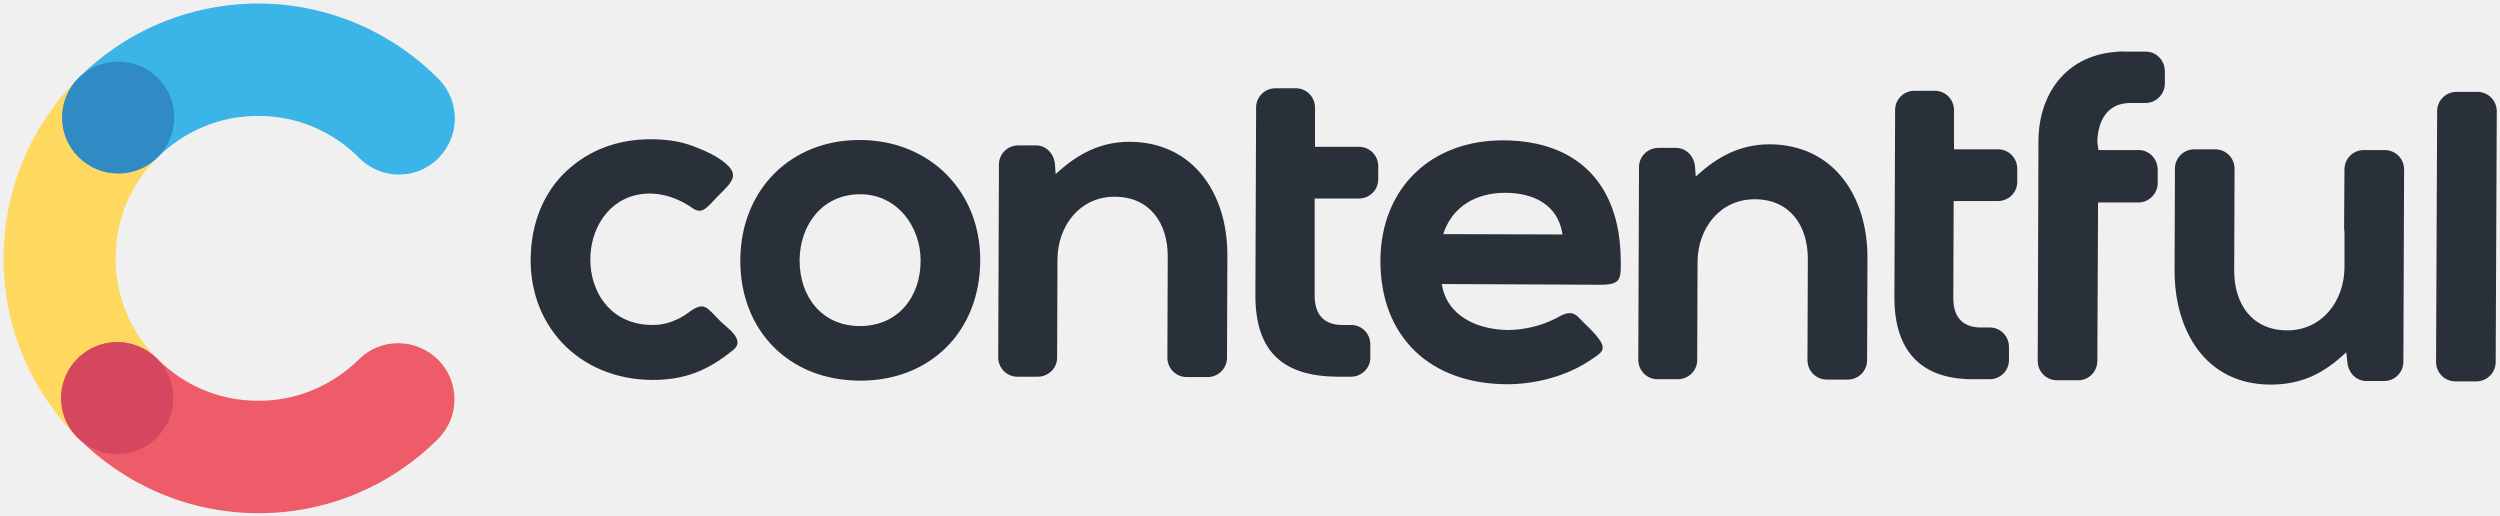
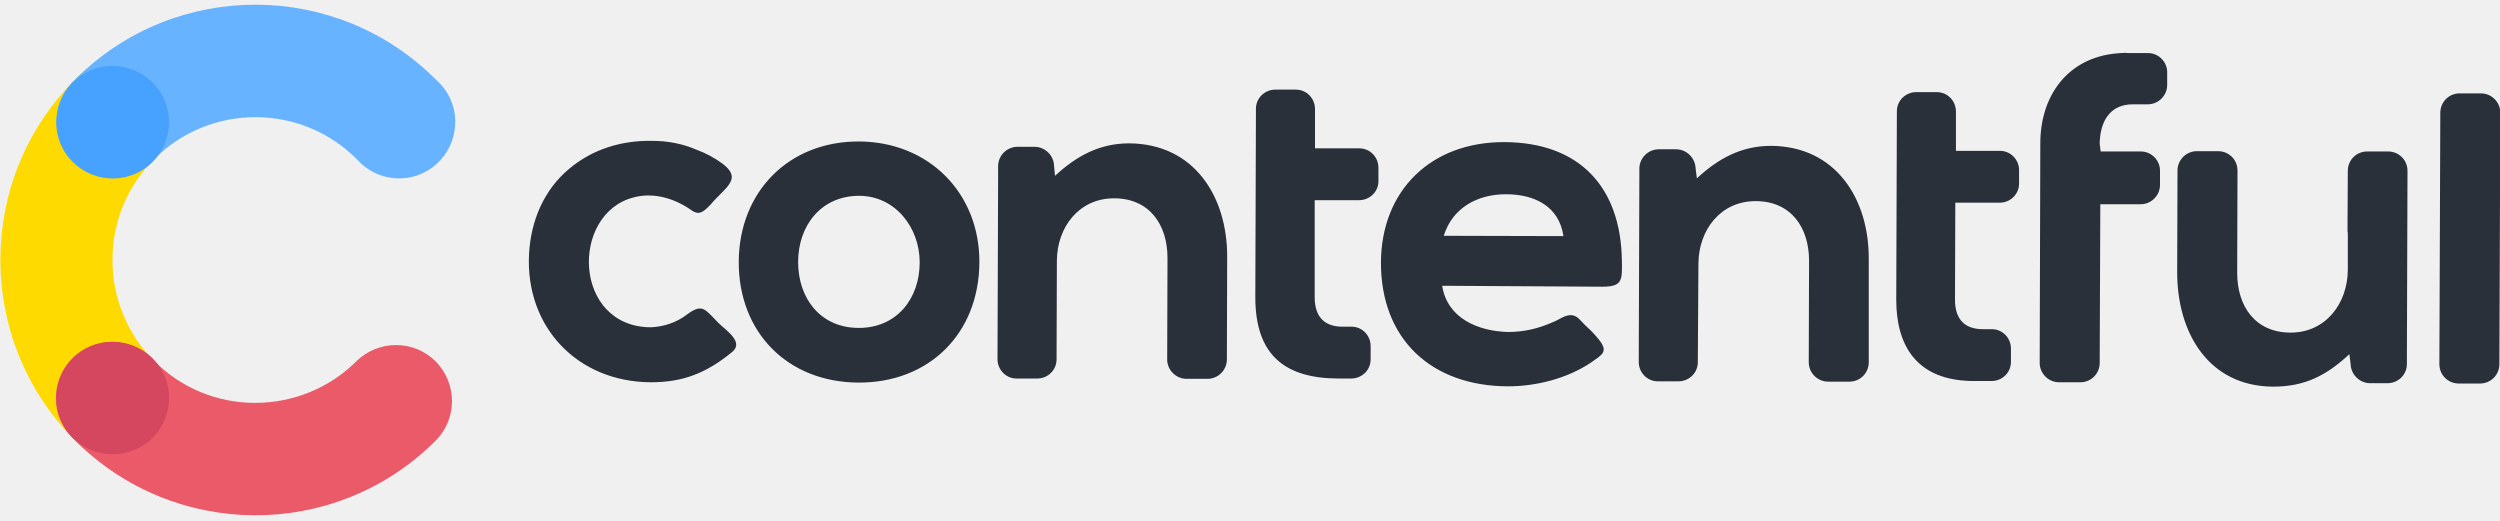
- <svg xmlns="http://www.w3.org/2000/svg" width="320" height="66" viewBox="0 0 320 66">
-   <g fill="none" fillRule="evenodd" transform="translate(0 .126)">
-     <g fillRule="nonzero">
-       <path fill="#FFD85F" d="M20.092,45.793 C16.828,42.483 14.759,37.885 14.805,32.874 C14.805,27.816 16.874,23.264 20.184,20 C22.989,17.195 23.034,12.69 20.23,9.885 C17.425,7.08 12.92,7.034 10.069,9.839 C4.184,15.678 0.506,23.816 0.46,32.828 C0.414,41.839 4.046,49.977 9.931,55.908 C12.736,58.713 17.241,58.759 20.092,55.954 C22.851,53.149 22.897,48.598 20.092,45.793 Z" />
-       <path fill="#3BB4E7" d="M20.184,20 C23.494,16.736 28.092,14.667 33.103,14.713 C38.161,14.713 42.713,16.782 45.977,20.092 C48.782,22.897 53.287,22.943 56.092,20.138 C58.897,17.333 58.943,12.828 56.138,9.977 C50.253,4.046 42.115,0.368 33.149,0.322 C24.184,0.322 16,3.908 10.115,9.793 C7.31,12.598 7.264,17.103 10.069,19.954 C12.828,22.759 17.379,22.759 20.184,20 Z" />
-       <path fill="#ED5C68" d="M45.931,45.885 C42.621,49.149 38.023,51.218 33.011,51.172 C27.954,51.172 23.402,49.103 20.138,45.793 C17.333,42.989 12.828,42.943 10.023,45.747 C7.218,48.552 7.172,53.057 9.977,55.908 C15.862,61.839 24,65.517 32.966,65.563 C41.977,65.609 50.115,61.977 56.046,56.092 C58.851,53.287 58.897,48.782 56.092,45.931 C53.241,43.126 48.736,43.08 45.931,45.885 Z" />
-       <path fill="#308BC5" d="M20.184,20 C17.379,22.805 12.828,22.759 10.023,19.954 C7.218,17.149 7.264,12.598 10.069,9.839 C12.874,7.034 17.425,7.08 20.23,9.885 C23.034,12.644 22.989,17.195 20.184,20 Z" />
-       <path fill="#D5465F" d="M20.046,55.908 C17.241,58.713 12.69,58.667 9.885,55.862 C7.08,53.057 7.126,48.506 9.931,45.747 C12.736,42.943 17.287,42.989 20.092,45.793 C22.897,48.598 22.851,53.149 20.046,55.908 Z" />
-     </g>
-     <path fill="#2A3039" d="M88.092,39.908 C90.161,38.345 90.437,39.218 92.184,40.966 C93.057,41.839 95.448,43.356 93.885,44.644 C90.621,47.31 87.678,48.506 83.494,48.506 C74.069,48.46 67.402,41.425 67.954,32.092 C68.184,27.908 69.839,23.954 73.103,21.241 C76.092,18.713 79.816,17.609 83.724,17.701 C85.701,17.747 87.448,18.023 89.287,18.805 C90.483,19.264 91.632,19.816 92.644,20.598 C94.713,22.207 93.747,23.126 92.138,24.736 C91.77,25.103 91.402,25.471 91.08,25.839 C90.253,26.667 89.701,27.264 88.598,26.483 C86.483,25.011 83.816,24.23 81.287,24.874 C73.149,26.943 73.517,41.425 83.494,41.471 C85.057,41.517 86.805,40.874 88.092,39.908 Z M314.299,48.69 C312.92,48.69 311.816,47.586 311.816,46.207 L311.954,14.115 C311.954,12.736 313.057,11.632 314.437,11.632 L317.103,11.632 C318.483,11.632 319.586,12.736 319.586,14.115 L319.448,46.207 C319.448,47.586 318.345,48.69 316.966,48.69 L314.299,48.69 Z M300.322,44.966 C297.425,47.678 294.667,49.103 290.575,49.103 C282.299,49.057 278.345,42.207 278.345,34.529 L278.391,21.471 C278.391,20.092 279.494,18.989 280.874,18.989 L283.54,18.989 C284.92,18.989 286.023,20.092 286.023,21.471 L285.977,34.529 C285.977,38.805 288.276,42.161 292.782,42.161 C297.241,42.161 300.046,38.391 300.092,34.161 L300.092,29.517 C300.046,29.333 300.046,29.149 300.046,28.966 L300.092,21.563 C300.092,20.184 301.195,19.08 302.575,19.08 L305.241,19.08 C306.621,19.08 307.724,20.184 307.724,21.563 L307.632,46.207 C307.632,47.54 306.529,48.644 305.149,48.644 L302.897,48.644 C301.517,48.644 300.552,47.494 300.46,46.207 L300.322,44.966 Z M268.598,19.08 L273.747,19.08 C275.126,19.08 276.184,20.23 276.184,21.609 L276.184,23.31 C276.184,24.644 275.08,25.793 273.701,25.793 L268.552,25.793 L268.46,46.069 C268.46,47.448 267.356,48.552 265.977,48.552 L263.31,48.552 C261.931,48.552 260.828,47.448 260.828,46.069 L260.92,18.023 C260.92,11.908 264.414,7.08 270.667,6.529 C270.851,6.529 270.989,6.483 271.172,6.483 C271.54,6.437 271.908,6.483 272.276,6.483 L274.667,6.483 C276.046,6.483 277.103,7.632 277.103,9.011 L277.103,10.575 C277.103,11.908 276,13.057 274.621,13.057 L272.874,13.057 C272.828,13.057 272.782,13.057 272.69,13.057 C269.747,13.057 268.506,15.31 268.46,18.069 L268.598,19.08 Z M250.115,18.989 L255.77,18.989 C257.103,18.989 258.207,20.092 258.207,21.471 L258.207,23.172 C258.207,24.506 257.103,25.609 255.724,25.609 L250.069,25.609 L250.023,38.023 C250.023,40.414 251.172,41.793 253.563,41.793 L254.713,41.793 C256.046,41.793 257.149,42.897 257.149,44.276 L257.149,45.977 C257.149,47.31 256.046,48.414 254.667,48.414 L252.506,48.414 C252.092,48.414 251.724,48.414 251.31,48.368 C245.195,47.954 242.483,44 242.483,38.023 C242.529,29.977 242.529,21.977 242.575,13.931 C242.575,12.598 243.678,11.494 245.057,11.494 L247.678,11.494 C249.011,11.494 250.115,12.598 250.115,13.977 L250.115,18.989 Z M168.322,18.667 L173.977,18.667 C175.31,18.667 176.414,19.77 176.414,21.149 L176.414,22.851 C176.414,24.184 175.31,25.287 173.931,25.287 L168.276,25.287 L168.276,37.701 C168.276,40.092 169.425,41.471 171.816,41.471 L172.966,41.471 C174.299,41.471 175.402,42.575 175.402,43.954 L175.402,45.655 C175.402,46.989 174.299,48.092 172.92,48.092 L171.218,48.092 C164.552,48.046 160.69,45.195 160.69,37.701 C160.736,29.655 160.736,21.655 160.782,13.609 C160.782,12.276 161.885,11.172 163.264,11.172 L165.885,11.172 C167.218,11.172 168.322,12.276 168.322,13.655 L168.322,18.667 Z M135.126,22.161 C137.839,19.632 140.782,18.023 144.598,18.023 C152.874,18.069 157.149,24.828 157.103,32.598 L157.057,45.655 C157.057,47.034 155.954,48.138 154.575,48.138 L151.908,48.138 C150.529,48.138 149.425,47.034 149.425,45.655 L149.471,32.69 C149.471,28.414 147.172,25.057 142.667,25.057 C138.207,25.057 135.402,28.782 135.356,33.011 L135.31,45.655 C135.31,46.989 134.207,48.092 132.828,48.092 L130.207,48.092 C128.874,48.092 127.77,46.989 127.77,45.609 C127.816,37.747 127.816,29.839 127.862,21.977 L127.862,20.92 C127.862,19.586 128.966,18.483 130.345,18.483 L132.598,18.483 C133.977,18.483 134.943,19.632 135.034,20.92 L135.126,22.161 Z M217.057,22.483 C219.77,19.954 222.713,18.345 226.529,18.345 C234.805,18.391 239.08,25.149 239.034,32.92 L238.989,45.977 C238.989,47.356 237.885,48.46 236.506,48.46 L233.839,48.46 C232.46,48.46 231.356,47.356 231.356,45.977 L231.402,33.011 C231.402,28.736 229.103,25.379 224.598,25.379 C220.138,25.379 217.333,29.103 217.287,33.333 L217.241,45.977 C217.241,47.31 216.138,48.414 214.759,48.414 L212.138,48.414 C210.805,48.414 209.701,47.31 209.701,45.931 L209.793,21.241 C209.793,19.908 210.897,18.805 212.276,18.805 L214.529,18.805 C215.908,18.805 216.874,19.954 216.966,21.241 L217.057,22.483 Z M110.115,17.793 C101.149,17.747 94.805,24.23 94.759,33.149 C94.713,42.161 100.966,48.552 110.023,48.598 C119.08,48.644 125.425,42.299 125.471,33.241 C125.517,24.368 119.034,17.839 110.115,17.793 Z M184.552,36.23 C185.195,40.368 189.149,42.069 193.011,42.115 C194.851,42.115 196.966,41.655 198.621,40.874 C198.897,40.736 199.172,40.644 199.448,40.46 C200.368,39.954 201.195,39.632 202.023,40.46 C202.483,40.92 202.897,41.379 203.356,41.793 C203.77,42.207 204.184,42.621 204.552,43.126 C205.793,44.69 204.92,45.057 203.494,46.023 C200.46,48.046 196.506,49.057 192.874,49.057 C183.126,49.011 176.69,43.08 176.69,33.241 C176.736,23.954 183.172,17.793 192.46,17.839 C201.931,17.885 207.31,23.448 207.448,32.92 C207.494,35.494 207.586,36.322 204.92,36.322 L184.552,36.23 Z M110.115,24.736 C114.759,24.736 117.839,28.782 117.839,33.241 C117.839,37.885 114.943,41.609 110.069,41.609 C105.195,41.609 102.345,37.839 102.345,33.195 C102.391,28.598 105.287,24.736 110.115,24.736 Z M184.736,29.839 L200,29.885 C199.448,26.069 196.276,24.552 192.644,24.552 C189.011,24.552 185.885,26.253 184.736,29.839 Z" />
+ <svg xmlns="http://www.w3.org/2000/svg" width="120" height="25" viewBox="0 0 120 25" fill="none">
+   <g clip-path="url(#clip0_129_16116)">
+     <path d="M7.38 17.314C6.105 16.025 5.385 14.271 5.4 12.457C5.4 10.643 6.12 8.89 7.425 7.615C8.535 6.626 8.64 4.917 7.65 3.808C6.66 2.698 4.95 2.593 3.84 3.583C3.765 3.658 3.69 3.718 3.63 3.793C-1.17 8.56 -1.185 16.31 3.57 21.107C4.56 22.216 6.27 22.306 7.38 21.317C8.49 20.328 8.58 18.619 7.59 17.509C7.515 17.449 7.455 17.375 7.38 17.314Z" fill="#FFDA00" />
+     <path d="M7.425 7.615C10.11 4.947 14.46 4.962 17.13 7.645C18.12 8.77 19.83 8.875 20.94 7.885C22.05 6.896 22.17 5.187 21.18 4.078C21.105 4.003 21.03 3.913 20.955 3.853C16.2 -0.944 8.475 -0.989 3.675 3.748C3.66 3.763 3.645 3.778 3.63 3.793C2.505 4.782 2.4 6.476 3.39 7.6C4.38 8.725 6.075 8.83 7.2 7.84C7.275 7.765 7.35 7.69 7.425 7.615Z" fill="#67B3FF" />
+     <path d="M17.1 17.345C15.81 18.634 14.055 19.338 12.24 19.338C10.425 19.338 8.67 18.619 7.395 17.314C6.405 16.205 4.695 16.1 3.585 17.09C2.475 18.079 2.37 19.788 3.36 20.897C3.435 20.972 3.495 21.047 3.57 21.107C8.325 25.904 16.065 25.949 20.865 21.197C20.88 21.182 20.88 21.182 20.895 21.167C21.96 20.118 21.96 18.409 20.91 17.345C19.875 16.31 18.165 16.295 17.1 17.345Z" fill="#EB5A68" />
+     <path d="M7.32 7.78C6.27 8.83 4.56 8.83 3.495 7.78C2.43 6.731 2.445 5.022 3.495 3.958C4.545 2.893 6.255 2.908 7.32 3.958L7.335 3.973C8.385 5.037 8.37 6.731 7.32 7.78Z" fill="#47A1FF" />
+     <path d="M7.32 21.017C6.27 22.067 4.56 22.067 3.495 21.017C2.43 19.968 2.445 18.259 3.495 17.195C4.545 16.145 6.255 16.145 7.32 17.195L7.335 17.21C8.385 18.274 8.37 19.968 7.32 21.017Z" fill="#D5465F" />
+     <path fill-rule="evenodd" clip-rule="evenodd" d="M32.955 15.111C33.735 14.526 33.84 14.856 34.5 15.516C34.83 15.845 35.73 16.415 35.145 16.895C33.915 17.899 32.805 18.349 31.245 18.349C27.705 18.334 25.2 15.681 25.395 12.173C25.485 10.599 26.1 9.114 27.33 8.095C28.455 7.151 29.85 6.731 31.32 6.761C32.04 6.761 32.76 6.896 33.42 7.181C33.87 7.346 34.29 7.57 34.68 7.855C35.46 8.455 35.1 8.8 34.485 9.414C34.35 9.549 34.215 9.684 34.095 9.834C33.78 10.149 33.57 10.374 33.165 10.074C32.37 9.519 31.365 9.219 30.42 9.474C27.36 10.254 27.495 15.695 31.245 15.71C31.86 15.681 32.46 15.486 32.955 15.111ZM118.02 18.409C117.51 18.409 117.09 18.004 117.09 17.479C117.09 17.479 117.09 17.479 117.09 17.464L117.135 5.412C117.135 4.902 117.54 4.482 118.065 4.482C118.065 4.482 118.065 4.482 118.08 4.482H119.085C119.595 4.482 120.015 4.902 120.015 5.412C120.015 5.412 120.015 5.412 120.015 5.427L119.97 17.479C119.97 17.989 119.565 18.409 119.04 18.409C119.04 18.409 119.04 18.409 119.025 18.409H118.02ZM112.77 17C111.675 18.019 110.64 18.559 109.11 18.559C106.005 18.544 104.505 15.965 104.505 13.087L104.52 8.185C104.52 7.675 104.94 7.256 105.45 7.256C105.45 7.256 105.45 7.256 105.465 7.256H106.47C106.98 7.256 107.4 7.66 107.4 8.185C107.4 8.185 107.4 8.185 107.4 8.2L107.385 13.102C107.385 14.706 108.255 15.965 109.95 15.965C111.645 15.965 112.68 14.556 112.695 12.967V11.198C112.68 11.123 112.68 11.063 112.68 10.988L112.695 8.2C112.695 7.69 113.1 7.271 113.625 7.271C113.625 7.271 113.625 7.271 113.64 7.271H114.63C115.14 7.271 115.56 7.675 115.56 8.2C115.56 8.2 115.56 8.2 115.56 8.215L115.53 17.479C115.53 17.989 115.11 18.394 114.6 18.394H113.745C113.25 18.379 112.845 17.974 112.83 17.479L112.77 17ZM100.83 7.271H102.765C103.275 7.271 103.695 7.705 103.68 8.215C103.68 8.215 103.68 8.215 103.68 8.23V8.875C103.68 9.384 103.26 9.804 102.75 9.804H100.815L100.785 17.419C100.785 17.929 100.38 18.349 99.855 18.349C99.855 18.349 99.855 18.349 99.84 18.349H98.835C98.325 18.349 97.905 17.929 97.905 17.419L97.935 6.881C97.935 4.587 99.255 2.773 101.595 2.563C101.67 2.563 101.715 2.548 101.79 2.548C101.925 2.533 102.06 2.533 102.21 2.548H103.11C103.62 2.548 104.04 2.983 104.025 3.493V4.078C104.025 4.587 103.605 5.007 103.095 5.007H102.375C101.265 5.007 100.8 5.846 100.785 6.896L100.83 7.271ZM93.87 7.241H96C96.51 7.241 96.915 7.66 96.915 8.17V8.815C96.915 9.324 96.495 9.729 95.985 9.729H93.855L93.84 14.391C93.84 15.291 94.275 15.8 95.175 15.8H95.61C96.12 15.8 96.525 16.22 96.525 16.73V17.375C96.525 17.884 96.105 18.289 95.595 18.289H94.785C94.635 18.289 94.485 18.289 94.335 18.274C92.04 18.124 91.02 16.64 91.02 14.391C91.035 11.363 91.035 8.365 91.05 5.337C91.05 4.827 91.47 4.422 91.98 4.422H92.97C93.48 4.422 93.885 4.842 93.885 5.352V7.241H93.87ZM63.12 7.121H65.25C65.76 7.121 66.165 7.54 66.165 8.05V8.695C66.165 9.204 65.745 9.609 65.235 9.609H63.105V14.271C63.105 15.171 63.54 15.681 64.44 15.681H64.875C65.385 15.681 65.79 16.1 65.79 16.61V17.255C65.79 17.764 65.37 18.169 64.86 18.169H64.215C61.71 18.154 60.255 17.075 60.255 14.271C60.27 11.243 60.27 8.245 60.285 5.217C60.285 4.707 60.705 4.302 61.215 4.302H62.205C62.715 4.302 63.12 4.722 63.12 5.232V7.121ZM50.64 8.44C51.66 7.495 52.77 6.881 54.195 6.881C57.315 6.896 58.92 9.429 58.905 12.352L58.89 17.255C58.89 17.764 58.47 18.184 57.96 18.184H56.955C56.445 18.184 56.025 17.764 56.025 17.255L56.04 12.383C56.04 10.778 55.17 9.519 53.475 9.519C51.78 9.519 50.745 10.913 50.73 12.502L50.715 17.255C50.715 17.764 50.295 18.169 49.785 18.169H48.795C48.285 18.169 47.88 17.749 47.88 17.239C47.895 14.286 47.895 11.318 47.91 8.365V7.975C47.91 7.465 48.33 7.046 48.84 7.046H49.68C50.175 7.061 50.58 7.465 50.595 7.96L50.64 8.44ZM81.45 8.56C82.47 7.615 83.58 7.001 85.005 7.001C88.125 7.016 89.73 9.564 89.7 12.472V17.389C89.7 17.899 89.295 18.319 88.77 18.319C88.77 18.319 88.77 18.319 88.755 18.319H87.75C87.24 18.319 86.82 17.899 86.82 17.389L86.835 12.517C86.835 10.913 85.965 9.654 84.27 9.654C82.575 9.654 81.54 11.048 81.525 12.637L81.495 17.389C81.495 17.899 81.075 18.304 80.565 18.304H79.575C79.065 18.304 78.66 17.884 78.66 17.375L78.69 8.095C78.69 7.585 79.11 7.166 79.62 7.166H80.475C80.97 7.181 81.375 7.585 81.39 8.095L81.45 8.56ZM41.235 6.791C37.86 6.776 35.475 9.204 35.46 12.562C35.445 15.95 37.8 18.349 41.205 18.364C44.61 18.379 46.995 15.995 47.01 12.592C47.025 9.264 44.58 6.806 41.235 6.791ZM69.225 13.717C69.465 15.276 70.95 15.905 72.405 15.935C73.14 15.935 73.845 15.77 74.52 15.471C74.625 15.426 74.73 15.381 74.835 15.321C75.18 15.126 75.495 15.006 75.81 15.321C75.975 15.501 76.14 15.665 76.305 15.815C76.47 15.965 76.62 16.145 76.755 16.31C77.22 16.895 76.89 17.03 76.365 17.404C75.225 18.169 73.74 18.544 72.375 18.544C68.715 18.529 66.285 16.295 66.285 12.607C66.3 9.114 68.715 6.806 72.21 6.821C75.78 6.836 77.79 8.935 77.85 12.487C77.865 13.447 77.895 13.762 76.905 13.762L69.225 13.717ZM41.235 9.399C42.975 9.399 44.145 10.928 44.145 12.592C44.145 14.331 43.05 15.74 41.22 15.74C39.39 15.74 38.31 14.331 38.31 12.577C38.31 10.823 39.42 9.399 41.235 9.399ZM69.3 11.318L75.045 11.333C74.835 9.894 73.65 9.324 72.285 9.324C70.92 9.324 69.72 9.969 69.3 11.318Z" fill="#29303A" />
  </g>
+   <defs>
+     <clipPath id="clip0_129_16116">
+       <rect width="120" height="24.75" fill="white" />
+     </clipPath>
+   </defs>
</svg>
